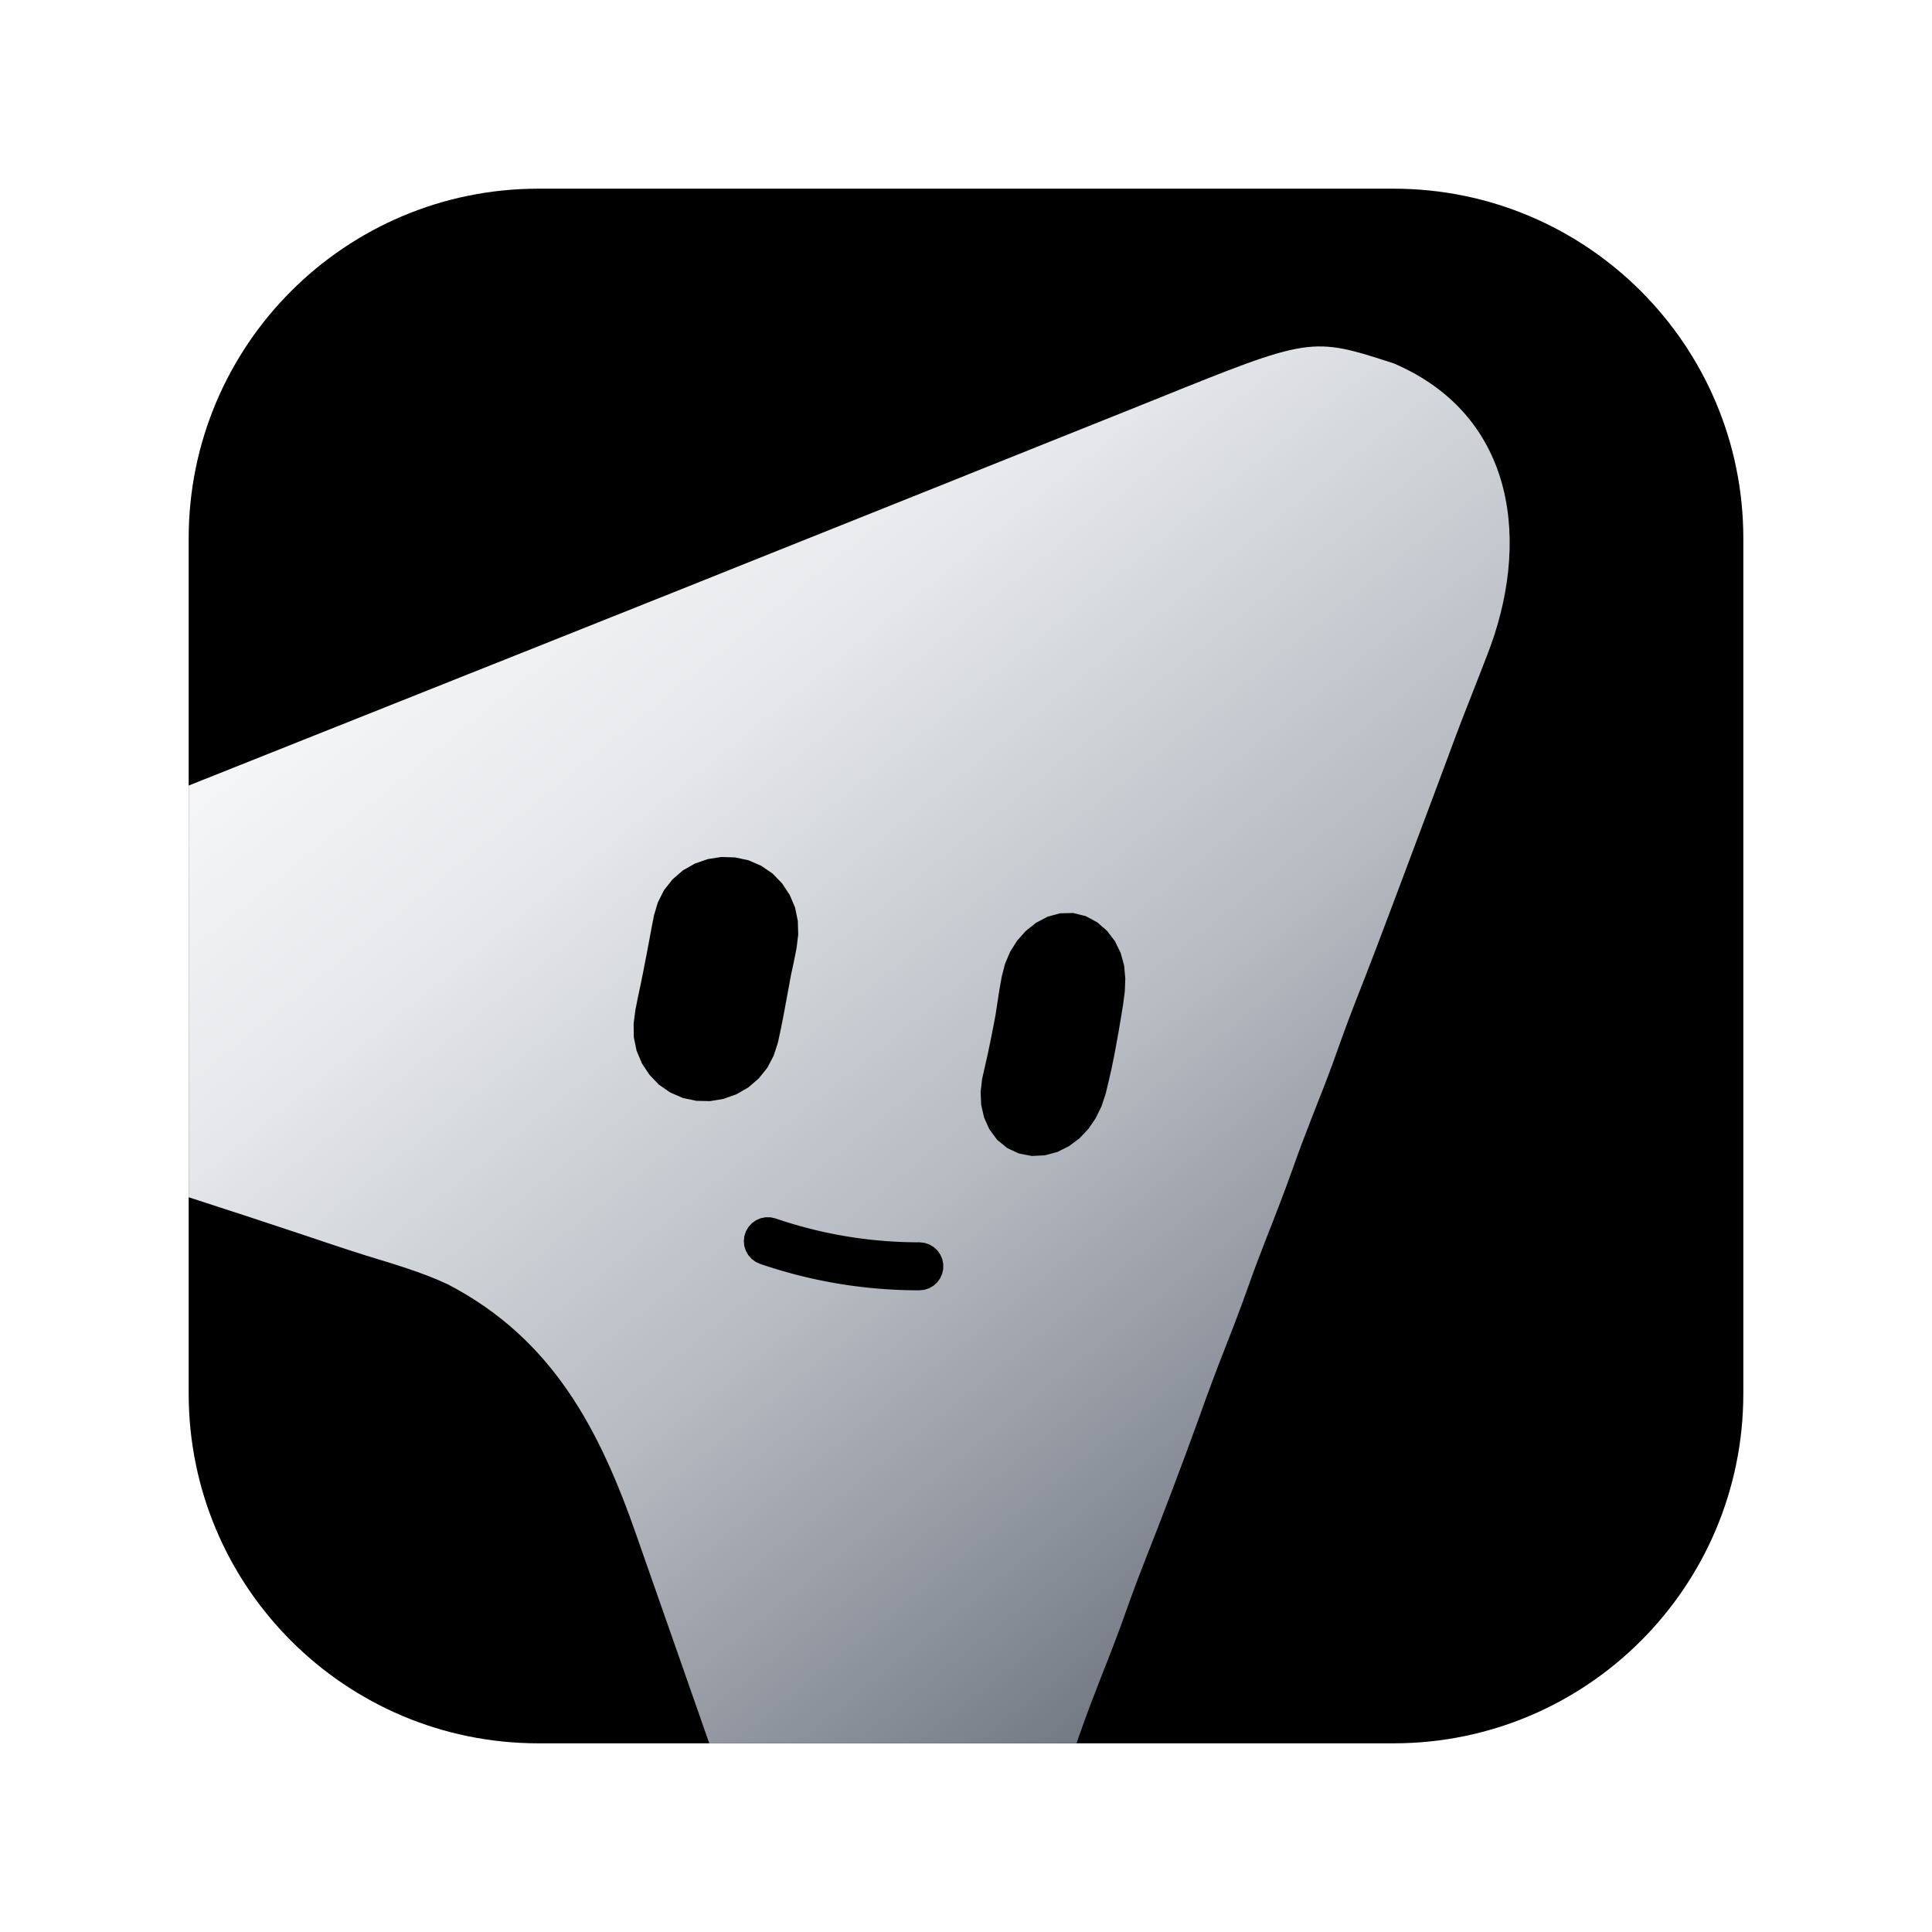
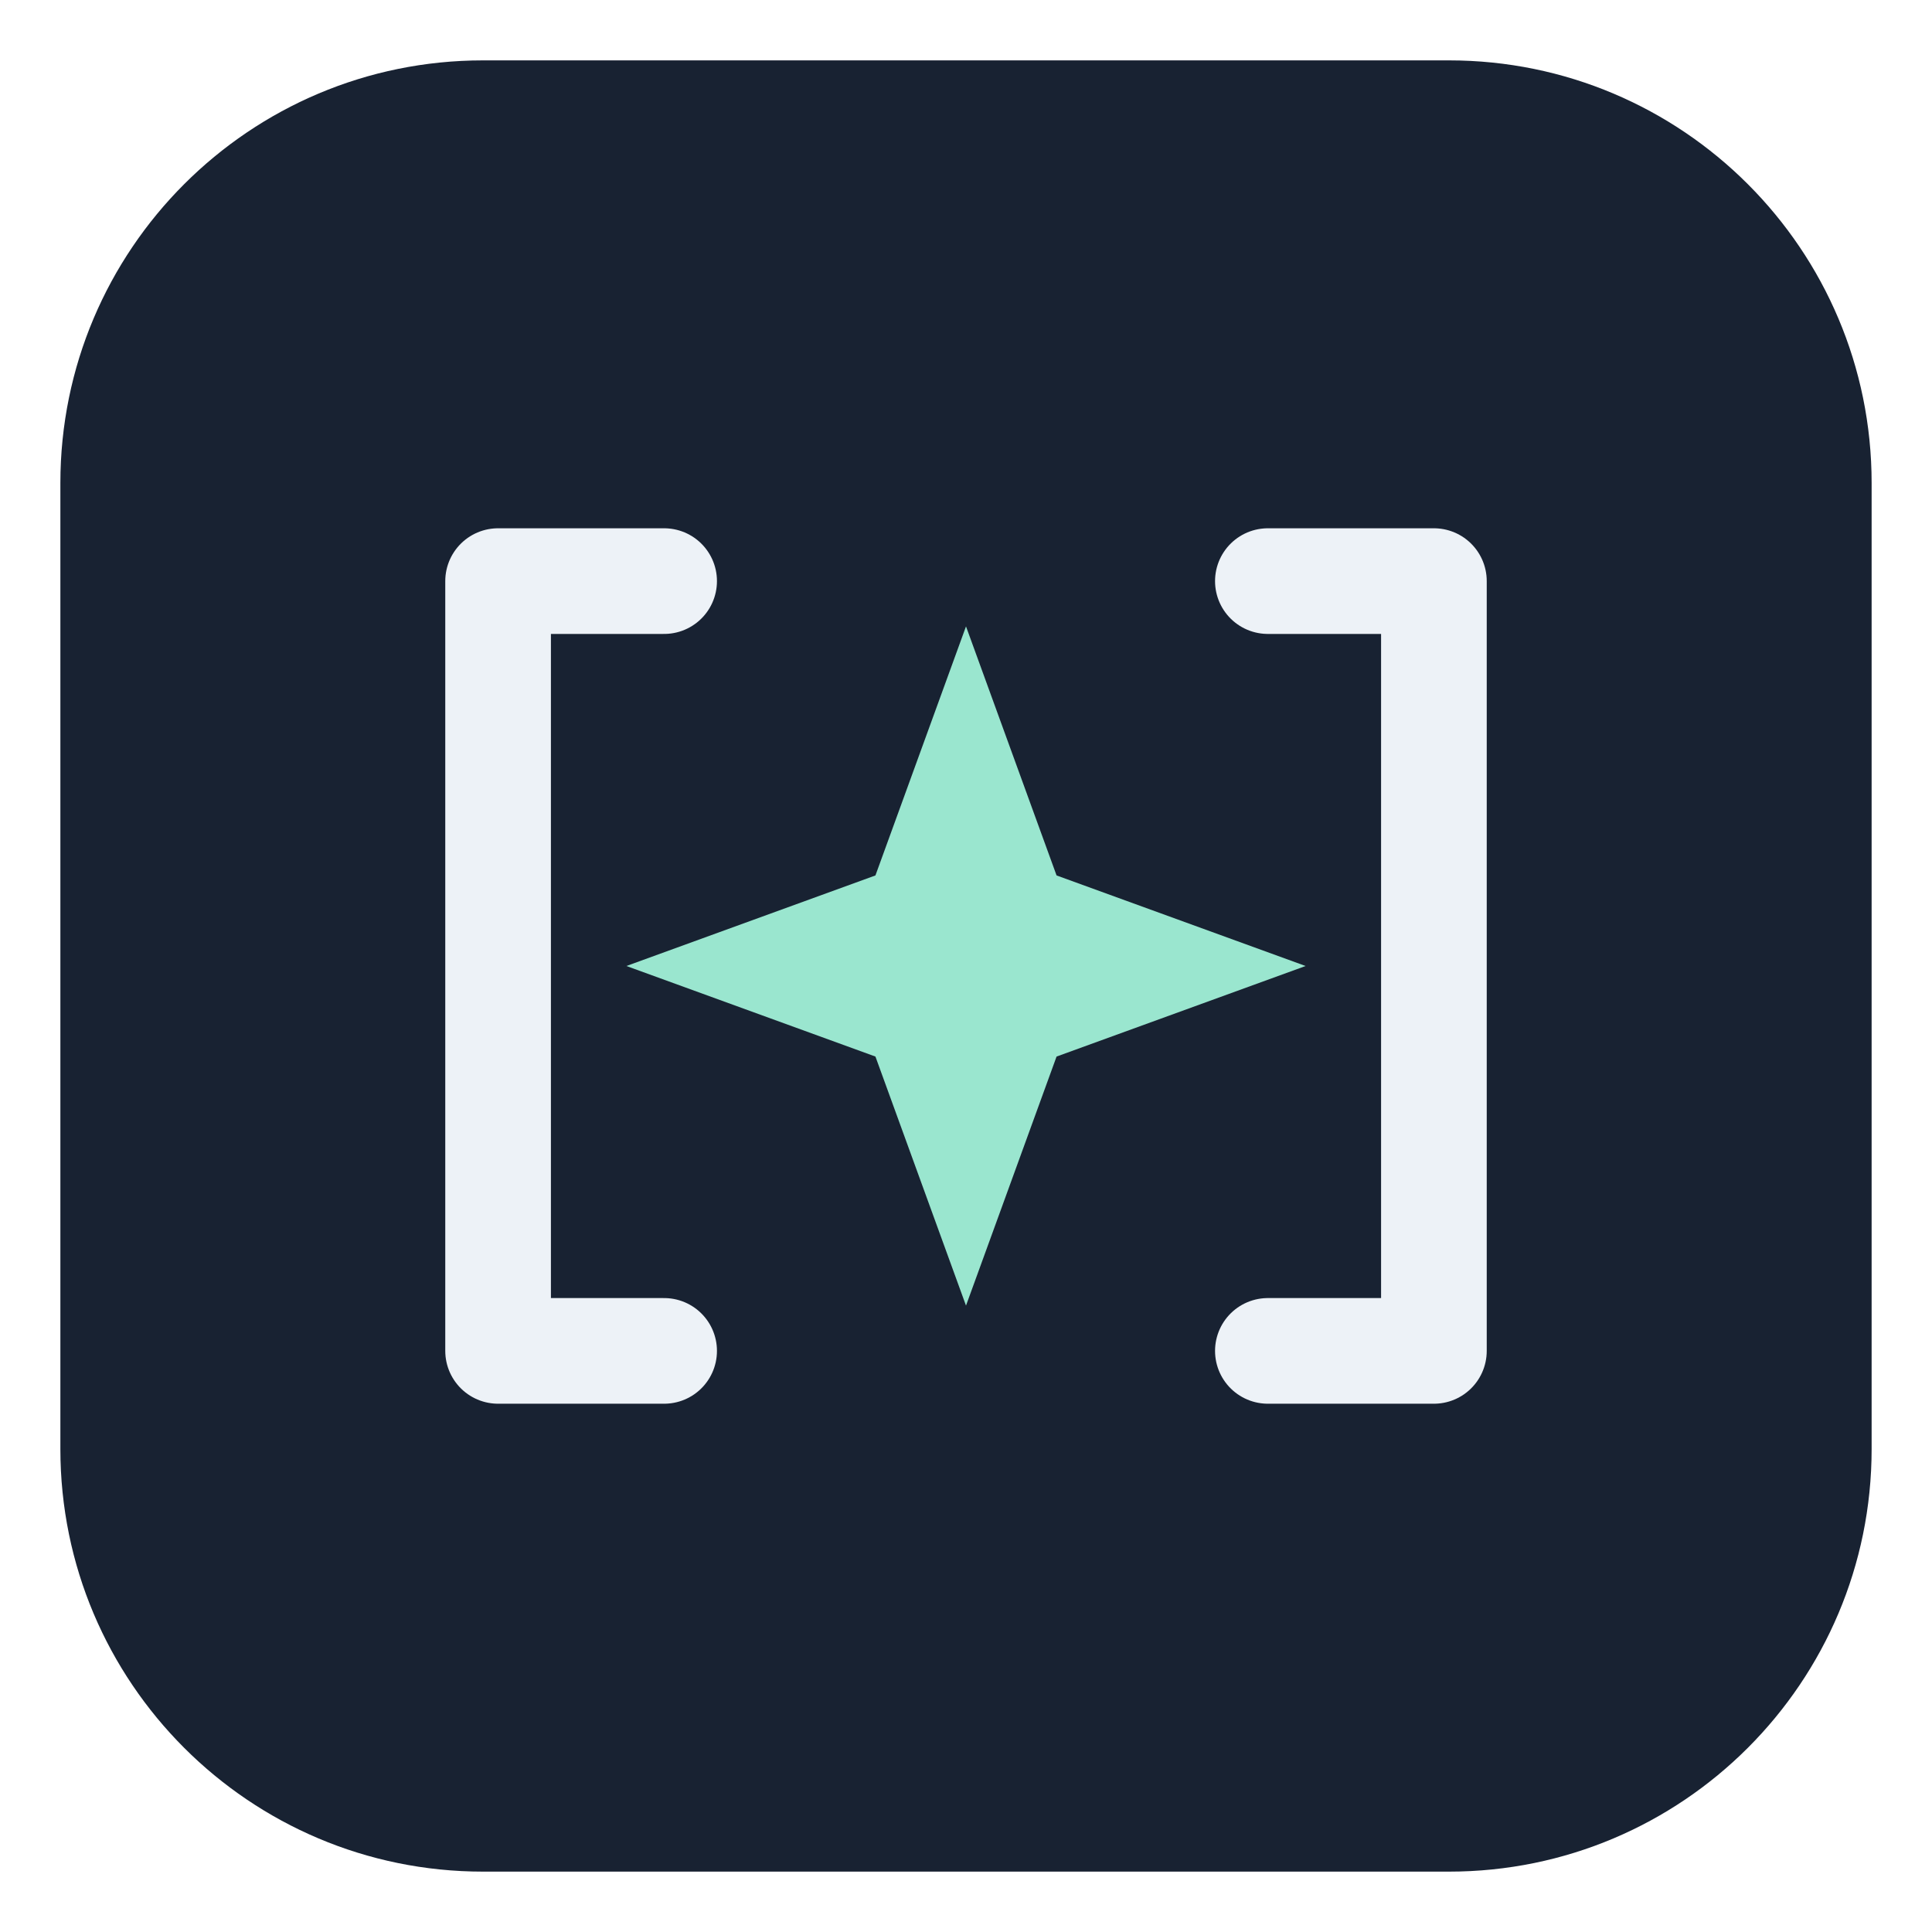
- <svg xmlns="http://www.w3.org/2000/svg" viewBox="0 0 1024 1024" role="img" aria-labelledby="title desc">
-   <defs>
-     <clipPath id="tile">
-       <rect width="1024" height="1024" rx="230.4" />
-     </clipPath>
-     <linearGradient id="mascot-grey" x1="18%" y1="10%" x2="84%" y2="94%">
-       <stop offset="0" stop-color="#FFFFFF" />
-       <stop offset="0.28" stop-color="#E6E8EB" />
-       <stop offset="0.58" stop-color="#B7BBC2" />
-       <stop offset="0.82" stop-color="#848A94" />
-       <stop offset="1" stop-color="#5B616B" />
-     </linearGradient>
-   </defs>
-   <g transform="translate(100 100) scale(0.8046875)">
-     <g clip-path="url(#tile)">
-       <rect width="1024" height="1024" fill="#000000" />
-       <path fill="url(#mascot-grey)" fill-rule="evenodd" d="M 855.02 307.86 C 853.52 311.72 852.03 315.58 850.54 319.44 C 847.65 326.93 844.71 334.40 841.76 341.87 C 836.84 354.31 832.20 366.84 827.57 379.39 C 821.95 394.57 816.25 409.71 810.56 424.86 C 805.83 437.46 801.11 450.05 796.40 462.65 C 787.38 486.76 778.27 510.81 768.83 534.76 C 763.60 548.10 758.73 561.55 753.95 575.06 C 749.45 587.42 744.60 599.64 739.78 611.88 C 735.43 622.96 731.25 634.06 727.28 645.28 C 721.93 660.40 716.12 675.31 710.24 690.23 C 705.89 701.30 701.71 712.41 697.74 723.63 C 693.08 736.80 688.09 749.80 682.97 762.80 C 676.91 778.19 671.13 793.65 665.60 809.25 C 653.91 841.70 641.59 873.92 628.95 906.00 C 623.71 919.35 618.85 932.79 614.07 946.31 C 609.57 958.67 604.72 970.89 599.90 983.13 C 595.55 994.20 591.37 1005.31 587.40 1016.53 C 553.14 1112.62 553.14 1112.62 516.31 1130.67 C 484.93 1144.17 457.26 1148.81 424.19 1137.67 C 400.29 1127.05 375.46 1112.10 364.88 1086.92 C 364.25 1085.10 363.61 1083.28 362.96 1081.41 C 362.22 1079.31 361.48 1077.21 360.72 1075.05 C 359.54 1071.62 359.54 1071.62 358.33 1068.13 C 357.48 1065.70 356.63 1063.28 355.75 1060.79 C 353.91 1055.53 352.07 1050.26 350.24 1045.00 C 347.33 1036.64 344.40 1028.28 341.47 1019.93 C 333.12 996.17 324.81 972.41 316.52 948.64 C 311.44 934.09 306.34 919.55 301.23 905.02 C 299.29 899.50 297.37 893.99 295.45 888.47 C 270.91 817.76 240.19 757.92 170.76 721.70 C 153.30 713.50 134.62 708.21 116.24 702.53 C 101.98 698.05 87.84 693.23 73.67 688.47 C 50.38 680.71 27.06 673.07 3.70 665.52 C -1.79 663.74 -7.29 661.95 -12.78 660.17 C -23.39 656.72 -34.01 653.33 -44.64 649.96 C -82.46 637.86 -119.55 625.93 -140.31 589.31 C -154.81 554.43 -162.14 524.71 -148.01 488.11 C -134.11 458.09 -112.06 437.84 -81.52 425.66 C -78.53 424.47 -75.54 423.27 -72.47 422.04 C -69.20 420.74 -65.93 419.44 -62.56 418.10 C -59.04 416.70 -55.53 415.30 -52.02 413.89 C -42.38 410.04 -32.74 406.21 -23.10 402.37 C -12.74 398.25 -2.38 394.11 7.98 389.97 C 32.87 380.04 57.78 370.12 82.69 360.20 C 94.40 355.54 106.10 350.87 117.81 346.21 C 121.30 344.82 121.30 344.82 124.87 343.40 C 129.59 341.52 134.31 339.63 139.04 337.75 C 150.99 332.99 162.93 328.23 174.88 323.47 C 177.26 322.52 179.65 321.57 182.10 320.59 C 196.72 314.77 211.34 308.95 225.96 303.13 C 287.71 278.54 349.42 253.88 411.11 229.15 C 439.23 217.88 467.36 206.64 495.49 195.39 C 518.02 186.39 540.53 177.37 563.04 168.32 C 578.42 162.13 593.81 155.98 609.20 149.84 C 618.02 146.33 626.84 142.80 635.64 139.24 C 739.26 97.41 739.26 97.41 793.85 115.12 C 875.04 150.01 884.06 234.58 855.02 307.86 Z M 350.90 440.19 L 359.96 440.49 L 368.77 442.38 L 377.08 445.97 L 384.54 451.07 L 390.86 457.56 L 395.84 465.11 L 399.38 473.41 L 401.23 482.26 L 401.49 491.28 L 400.39 500.26 L 398.62 509.16 L 396.72 518.01 L 395.08 526.90 L 393.43 535.80 L 391.79 544.69 L 390.02 553.59 L 388.12 562.44 L 385.34 571.04 L 381.13 579.05 L 375.48 586.09 L 368.61 591.99 L 360.77 596.50 L 352.25 599.53 L 343.36 601.01 L 334.29 600.80 L 325.44 598.90 L 317.18 595.32 L 309.76 590.18 L 303.48 583.64 L 298.50 576.10 L 295.01 567.75 L 293.19 558.90 L 293.07 549.88 L 294.25 540.90 L 296.02 532.05 L 297.91 523.19 L 299.68 514.30 L 301.41 505.40 L 303.10 496.51 L 304.74 487.62 L 306.47 478.72 L 309.04 470.08 L 313.13 461.99 L 318.74 454.90 L 325.57 449.00 L 333.45 444.53 L 341.97 441.58 Z M 582.49 477.08 L 590.84 479.14 L 598.39 483.19 L 604.88 488.80 L 610.06 495.62 L 613.86 503.34 L 616.13 511.60 L 616.93 520.16 L 616.60 528.76 L 615.50 537.27 L 614.11 545.75 L 612.68 554.22 L 611.16 562.69 L 609.60 571.12 L 607.87 579.55 L 605.97 587.94 L 603.95 596.29 L 601.25 604.42 L 597.46 612.18 L 592.65 619.26 L 586.75 625.50 L 579.88 630.64 L 572.21 634.48 L 563.90 636.71 L 555.35 637.13 L 546.92 635.53 L 539.16 631.91 L 532.50 626.47 L 527.40 619.60 L 523.90 611.80 L 522.00 603.41 L 521.62 594.85 L 522.64 586.30 L 524.53 577.91 L 526.43 569.52 L 528.16 561.13 L 529.84 552.70 L 531.45 544.23 L 532.75 535.75 L 534.06 527.24 L 535.58 518.81 L 537.73 510.50 L 541.10 502.58 L 545.65 495.33 L 551.38 488.92 L 558.09 483.57 L 565.67 479.56 L 573.94 477.29 Z M 376.40 708.21 L 378.08 708.79 L 379.81 709.36 L 381.54 709.92 L 383.28 710.48 L 385.01 711.02 L 386.75 711.56 L 388.49 712.08 L 390.23 712.60 L 391.97 713.10 L 393.72 713.60 L 395.46 714.08 L 397.21 714.56 L 398.96 715.03 L 400.71 715.48 L 402.47 715.93 L 404.22 716.36 L 405.98 716.79 L 407.74 717.20 L 409.50 717.61 L 411.26 718.00 L 413.02 718.39 L 414.79 718.76 L 416.56 719.13 L 418.33 719.48 L 420.10 719.83 L 421.87 720.16 L 423.65 720.49 L 425.42 720.81 L 427.20 721.11 L 428.98 721.41 L 430.76 721.69 L 432.54 721.97 L 434.33 722.23 L 436.11 722.49 L 437.90 722.73 L 439.69 722.97 L 441.48 723.19 L 443.28 723.41 L 445.07 723.61 L 446.87 723.81 L 448.66 723.99 L 450.46 724.17 L 452.26 724.33 L 454.07 724.49 L 455.87 724.63 L 457.68 724.77 L 459.48 724.89 L 461.29 725.01 L 463.10 725.11 L 464.91 725.21 L 466.73 725.29 L 468.54 725.37 L 470.36 725.43 L 472.17 725.49 L 473.99 725.53 L 475.81 725.57 L 477.63 725.59 L 479.46 725.61 L 481.24 725.61 L 481.24 725.61 L 484.53 725.28 L 487.67 724.27 L 490.54 722.62 L 493.00 720.42 L 494.95 717.75 L 496.30 714.73 L 497.00 711.50 L 497.01 708.20 L 496.33 704.96 L 494.99 701.94 L 493.06 699.26 L 490.61 697.04 L 487.75 695.38 L 484.61 694.35 L 481.33 694.00 L 481.33 694.00 L 479.63 694.00 L 477.98 693.98 L 476.33 693.96 L 474.69 693.93 L 473.04 693.89 L 471.40 693.84 L 469.76 693.78 L 468.12 693.71 L 466.48 693.63 L 464.84 693.55 L 463.21 693.45 L 461.58 693.35 L 459.95 693.24 L 458.32 693.11 L 456.69 692.98 L 455.06 692.84 L 453.44 692.69 L 451.82 692.54 L 450.19 692.37 L 448.57 692.19 L 446.96 692.01 L 445.34 691.81 L 443.72 691.61 L 442.11 691.40 L 440.50 691.18 L 438.89 690.95 L 437.28 690.71 L 435.67 690.46 L 434.07 690.20 L 432.46 689.94 L 430.86 689.66 L 429.26 689.38 L 427.66 689.08 L 426.06 688.78 L 424.47 688.47 L 422.87 688.15 L 421.28 687.82 L 419.68 687.48 L 418.09 687.13 L 416.50 686.78 L 414.92 686.41 L 413.33 686.04 L 411.75 685.65 L 410.16 685.26 L 408.58 684.86 L 407.00 684.45 L 405.42 684.03 L 403.84 683.60 L 402.26 683.16 L 400.69 682.71 L 399.11 682.26 L 397.54 681.79 L 395.97 681.32 L 394.40 680.84 L 392.83 680.34 L 391.26 679.84 L 389.70 679.33 L 388.13 678.81 L 386.53 678.27 L 386.53 678.27 L 383.31 677.54 L 380.00 677.50 L 376.76 678.15 L 373.73 679.46 L 371.03 681.37 L 368.79 683.80 L 367.10 686.64 L 366.04 689.77 L 365.66 693.05 L 365.96 696.34 L 366.95 699.49 L 368.56 702.38 L 370.74 704.86 L 373.39 706.83 L 376.40 708.21 Z" />
-     </g>
+ <svg xmlns="http://www.w3.org/2000/svg" width="256" height="256" viewBox="0 0 256 256">
+   <rect x="8" y="8" width="240" height="240" rx="56" fill="#182232" />
+   <g fill="none" stroke="#EDF2F7" stroke-width="14" stroke-linecap="round" stroke-linejoin="round">
+     <path d="M88 77H66v102h22" />
+     <path d="M168 77h22v102h-22" />
  </g>
+   <path d="M128 83l12 33 33 12-33 12-12 33-12-33-33-12 33-12z" fill="#9AE6CF" />
</svg>
